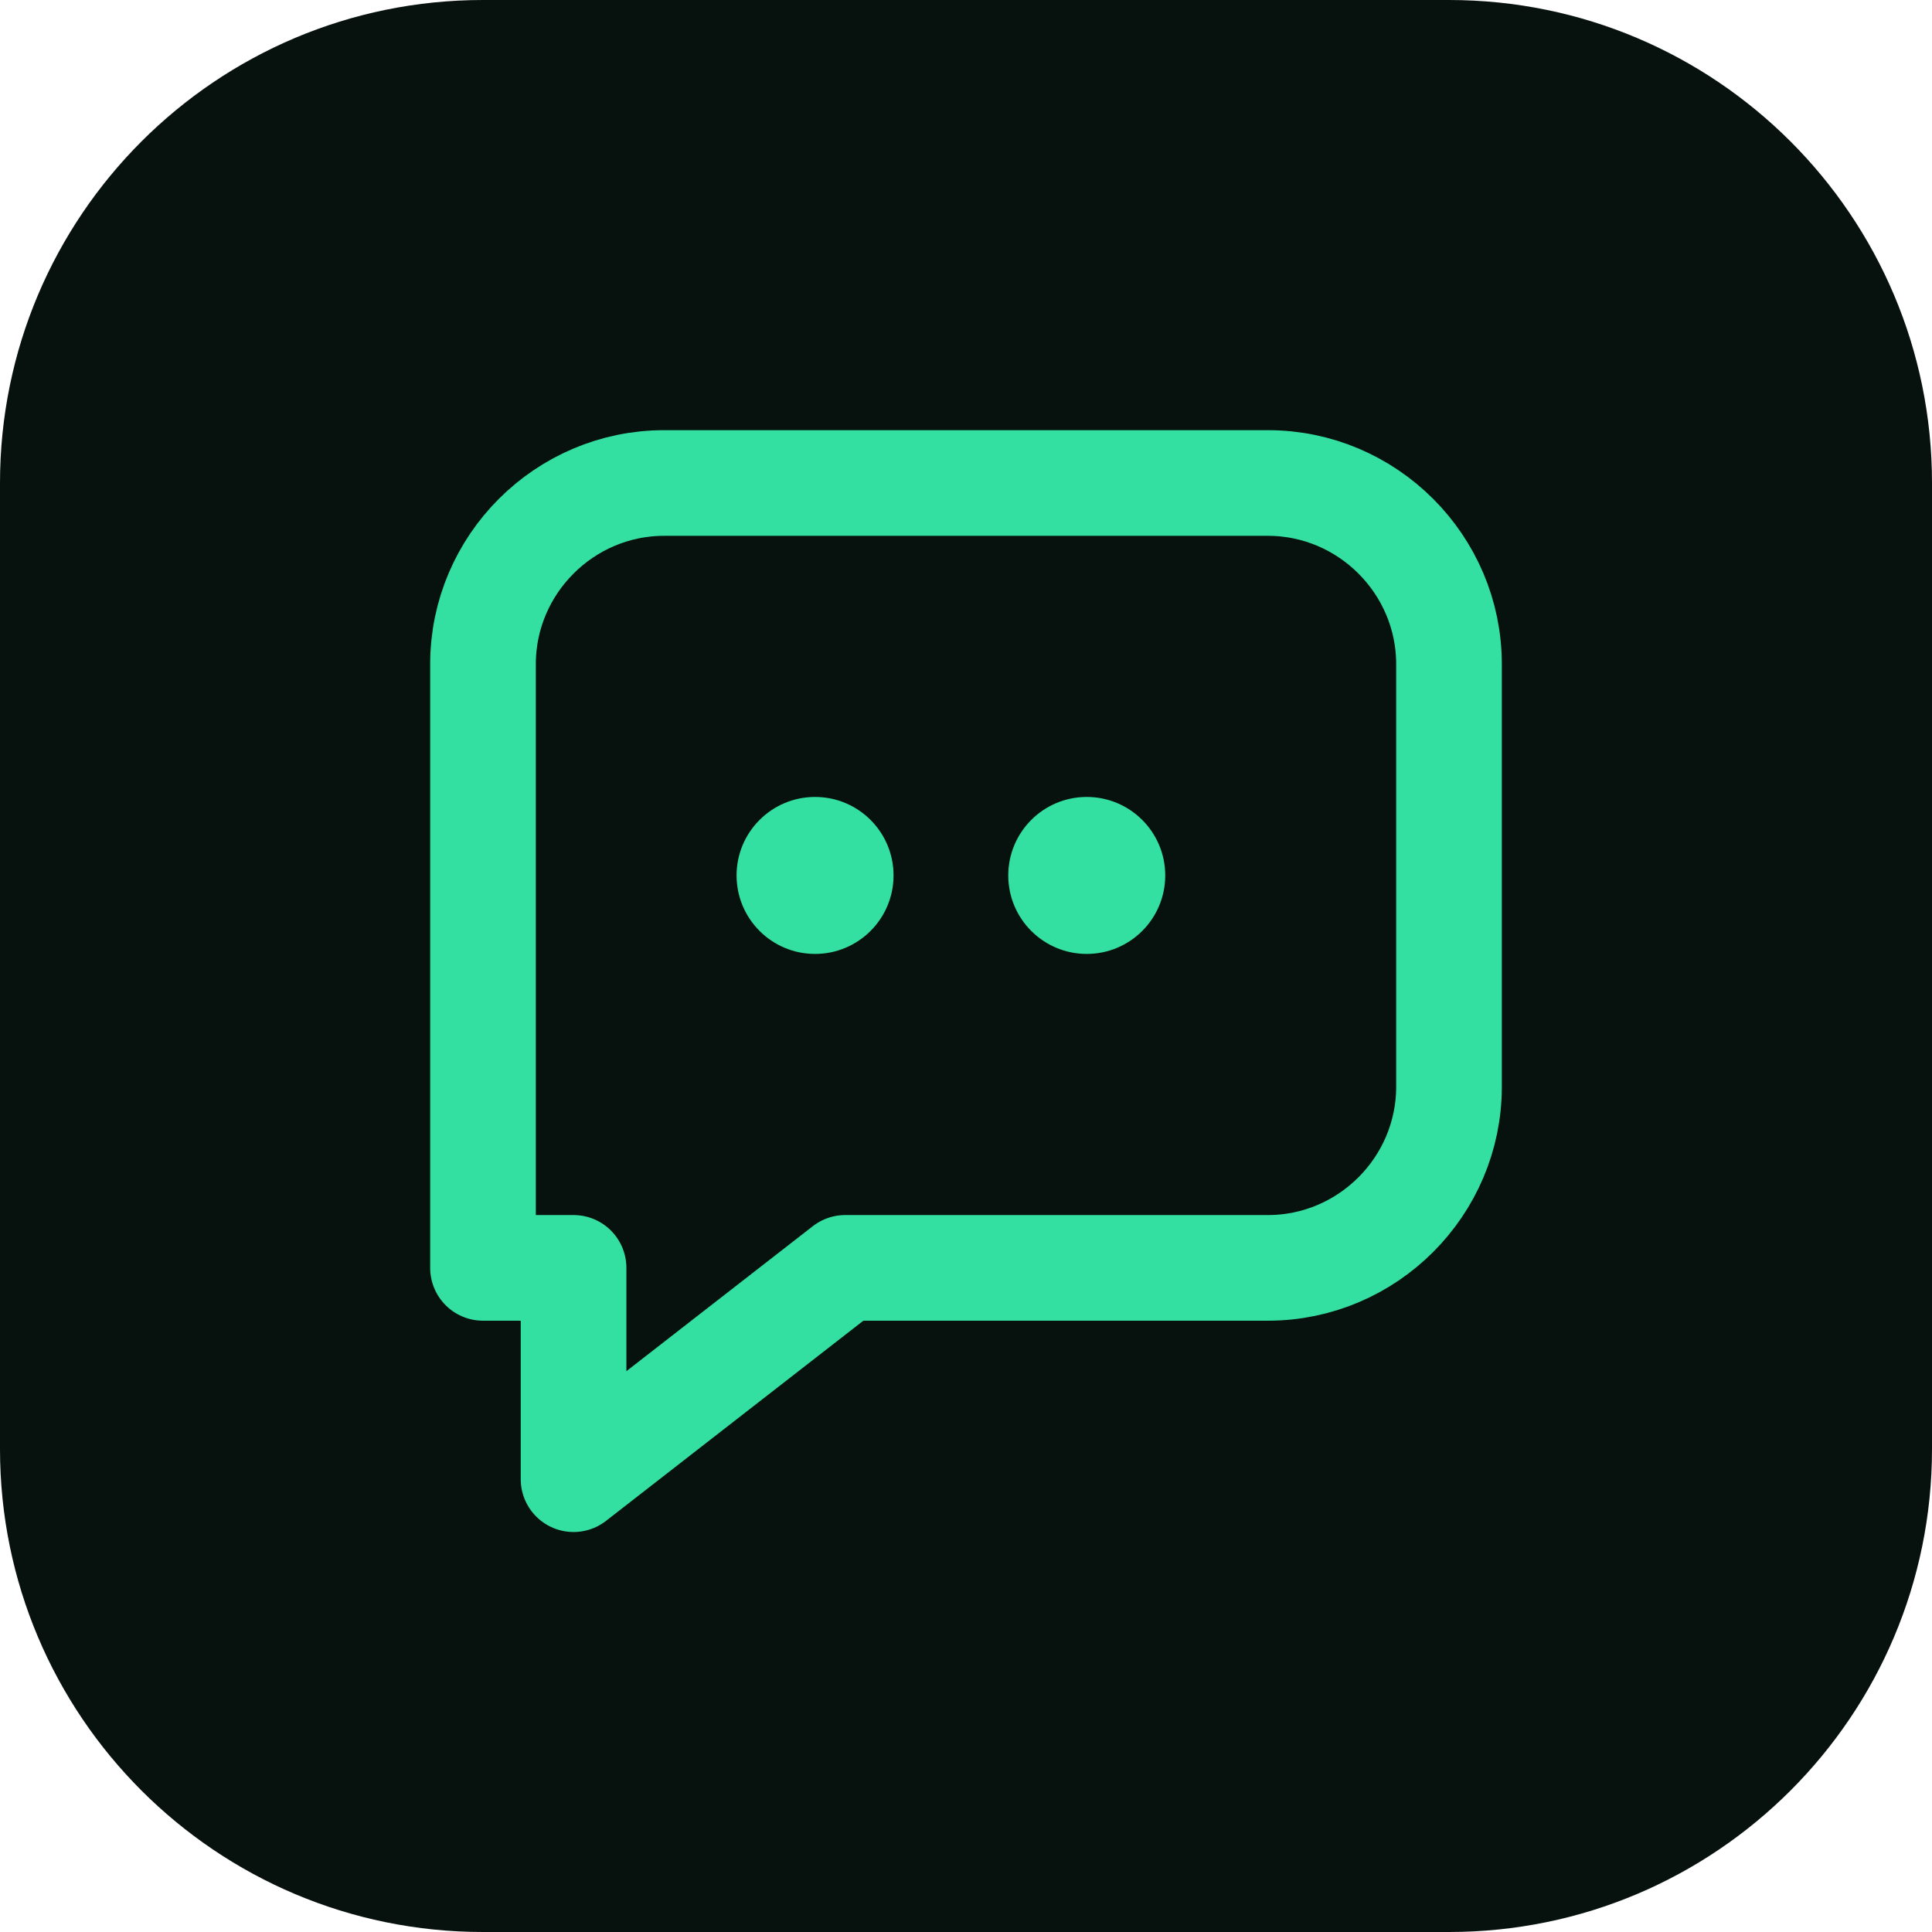
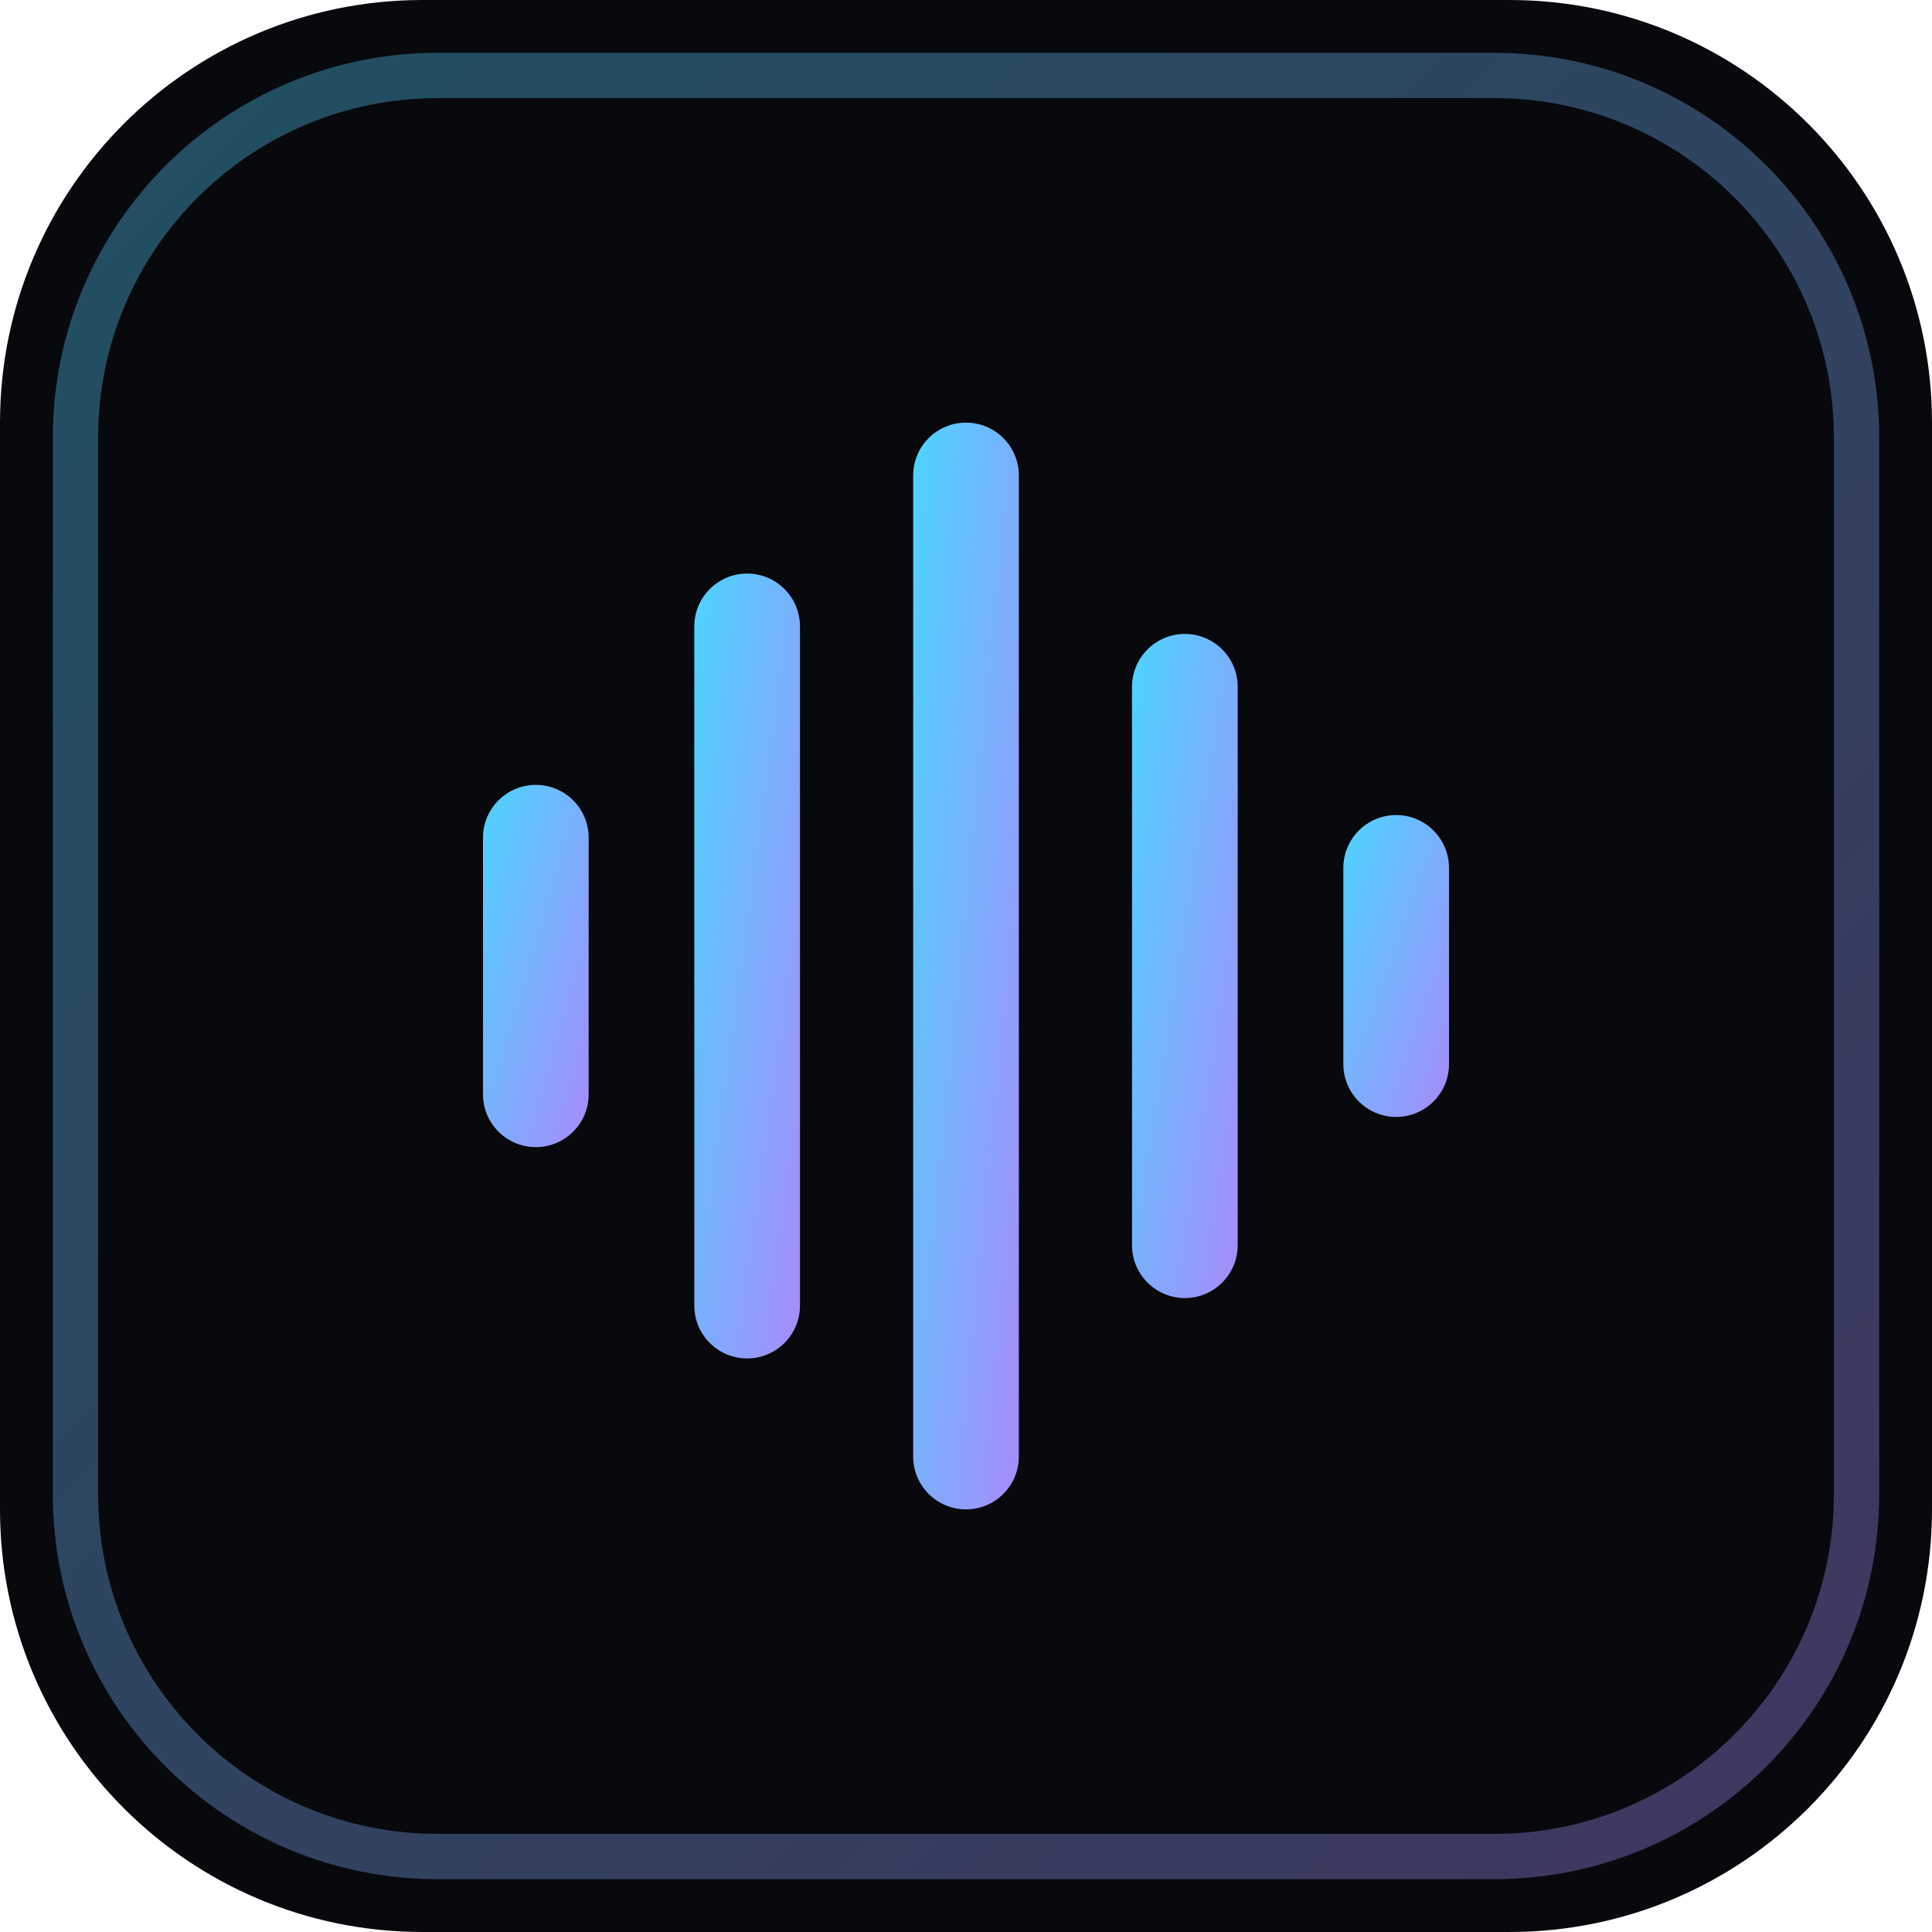
- <svg xmlns="http://www.w3.org/2000/svg" viewBox="0 0 64 64">
-   <rect width="64" height="64" rx="16" fill="#07110d" />
-   <path d="M16 22c0-3.3 2.7-6 6-6h20c3.3 0 6 2.7 6 6v14c0 3.3-2.7 6-6 6H28l-9 7v-7h-3v-20z" fill="none" stroke="#34e0a1" stroke-width="3.5" stroke-linejoin="round" />
-   <circle cx="27" cy="29" r="2.6" fill="#34e0a1" />
-   <circle cx="36" cy="29" r="2.6" fill="#34e0a1" />
+ <svg xmlns="http://www.w3.org/2000/svg" viewBox="0 0 64 64" role="img" aria-label="Jimmy">
+   <defs>
+     <linearGradient id="g" x1="0" y1="0" x2="1" y2="1">
+       <stop offset="0" stop-color="#4dd4ff" />
+       <stop offset="1" stop-color="#a78bfa" />
+     </linearGradient>
+   </defs>
+   <rect width="64" height="64" rx="14" fill="#08090d" />
+   <rect x="2.5" y="2.5" width="59" height="59" rx="12" fill="none" stroke="url(#g)" stroke-opacity="0.35" stroke-width="1.5" />
+   <g fill="url(#g)">
+     <rect x="16" y="26" width="3.5" height="12" rx="1.75" />
+     <rect x="23" y="19" width="3.5" height="26" rx="1.75" />
+     <rect x="30.25" y="14" width="3.5" height="36" rx="1.75" />
+     <rect x="37.5" y="21" width="3.5" height="22" rx="1.75" />
+     <rect x="44.5" y="27" width="3.5" height="10" rx="1.75" />
+   </g>
</svg>
